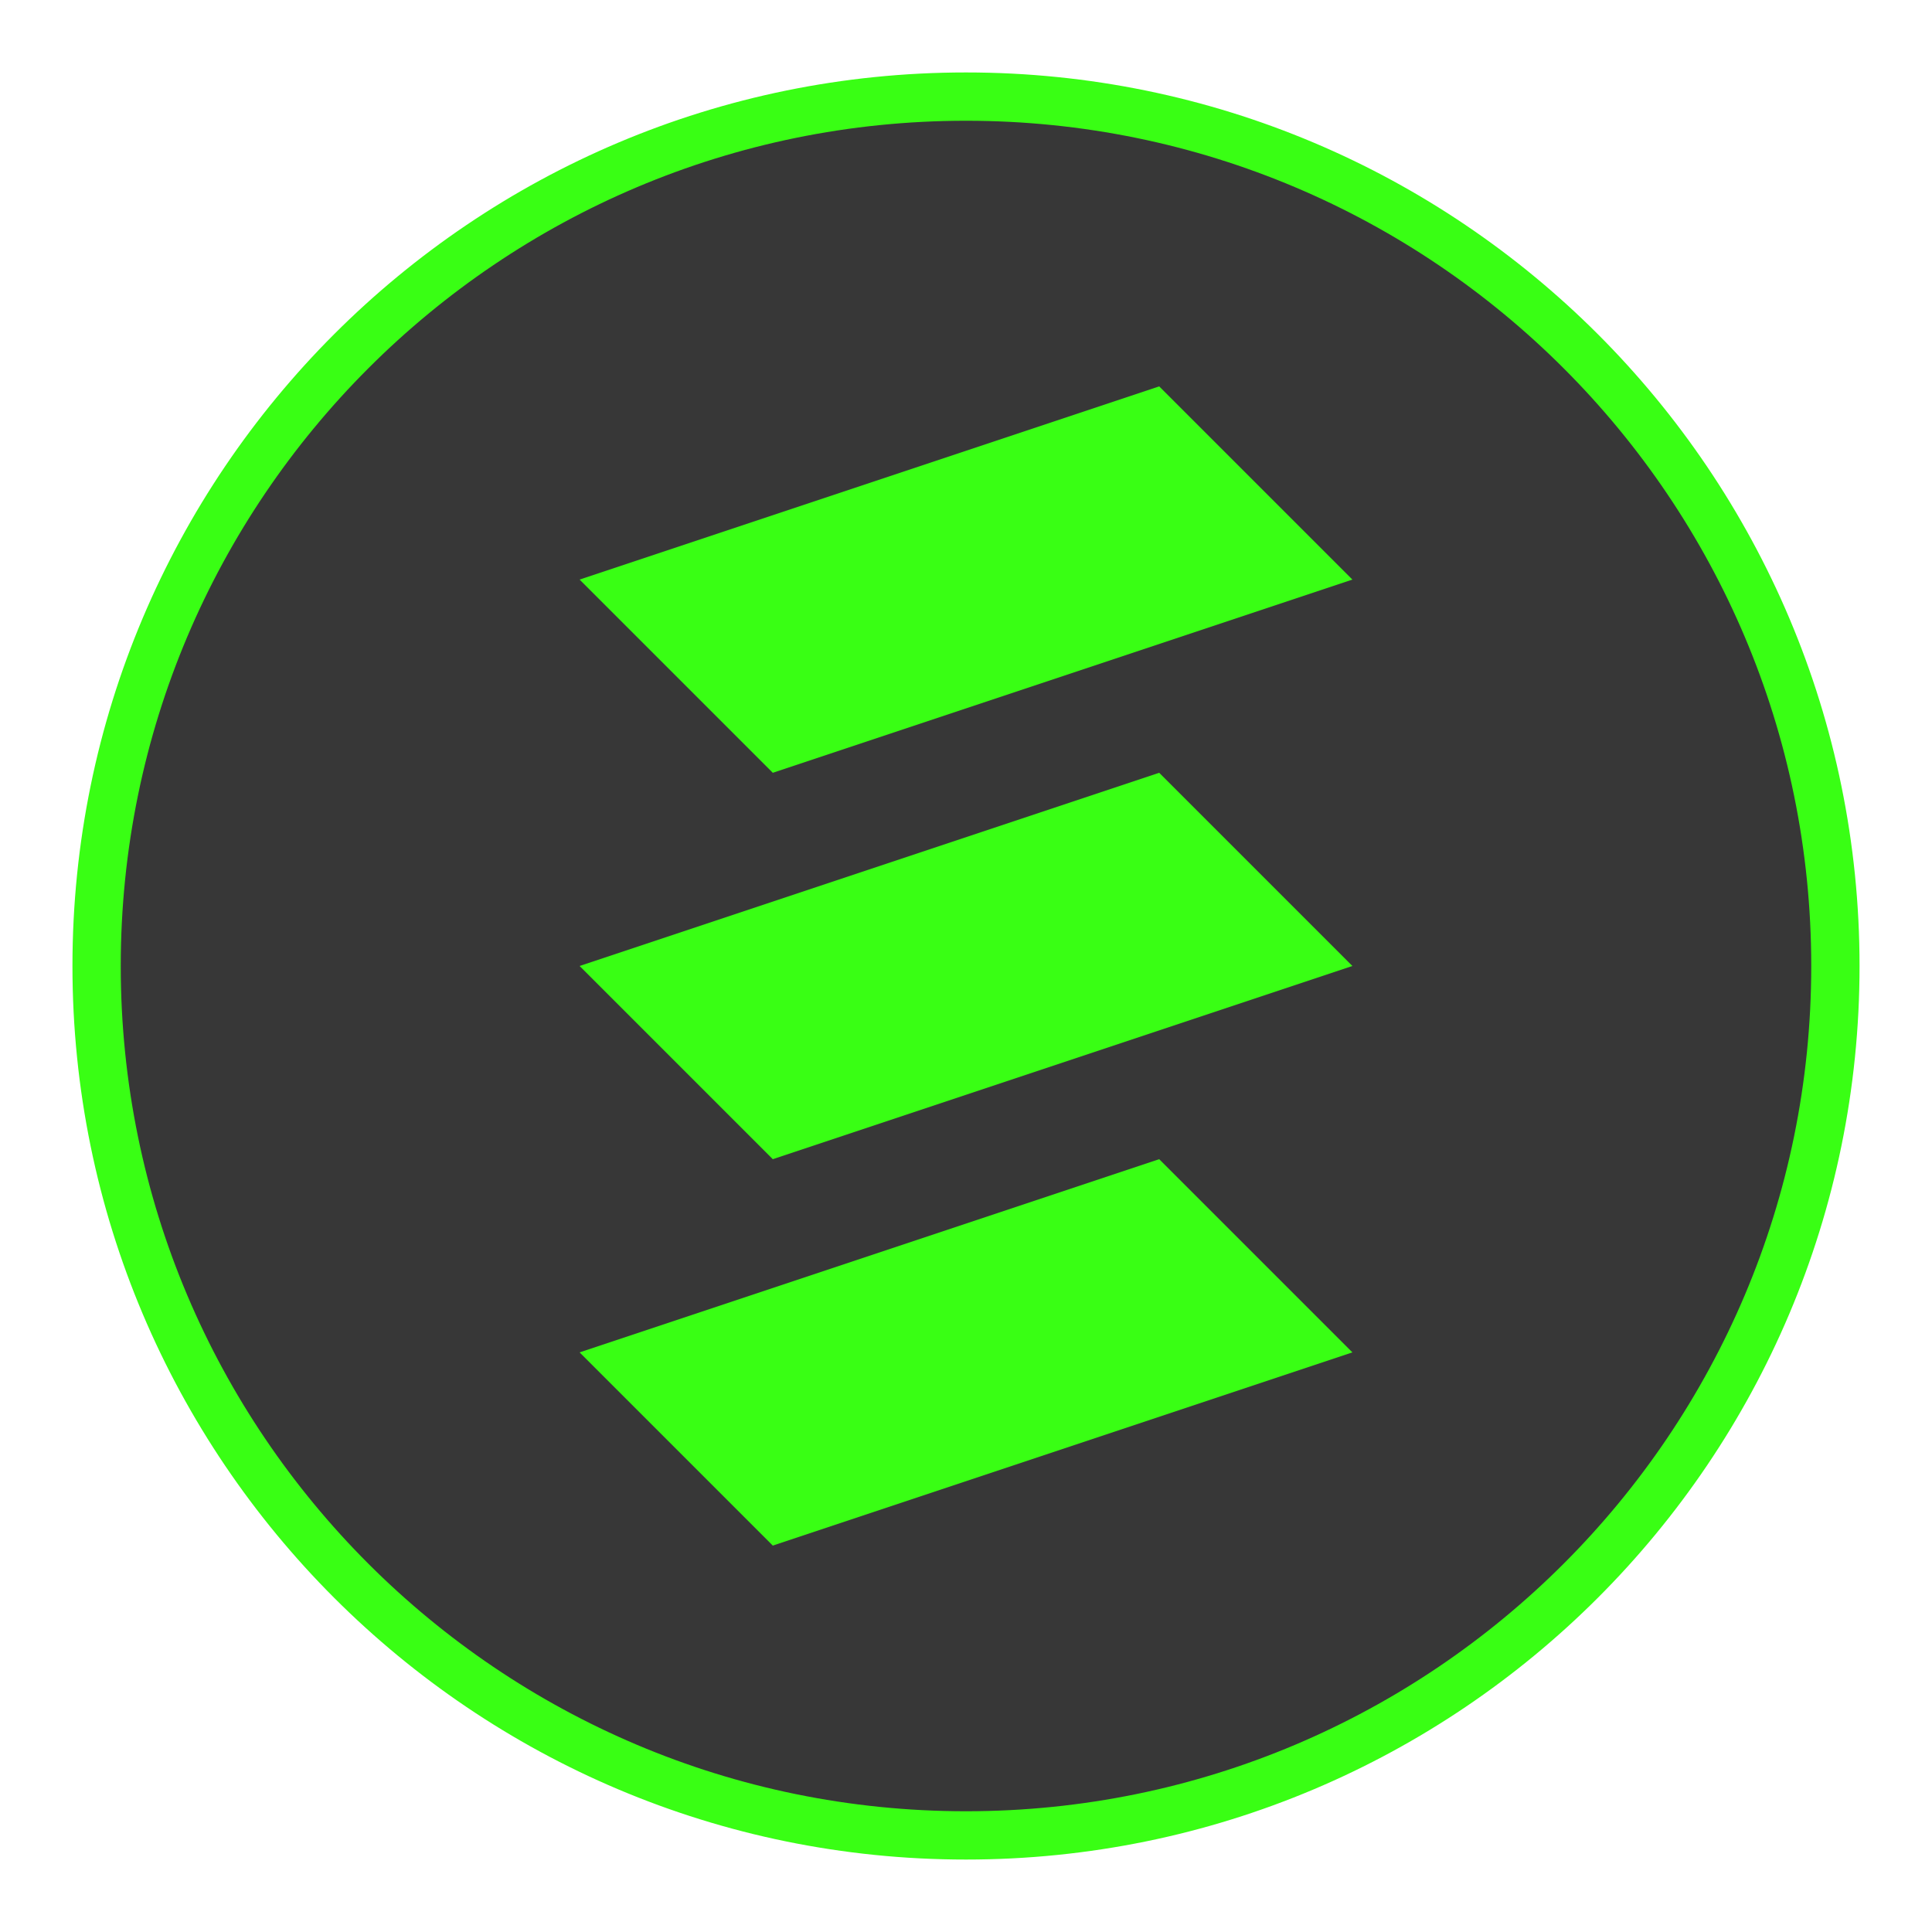
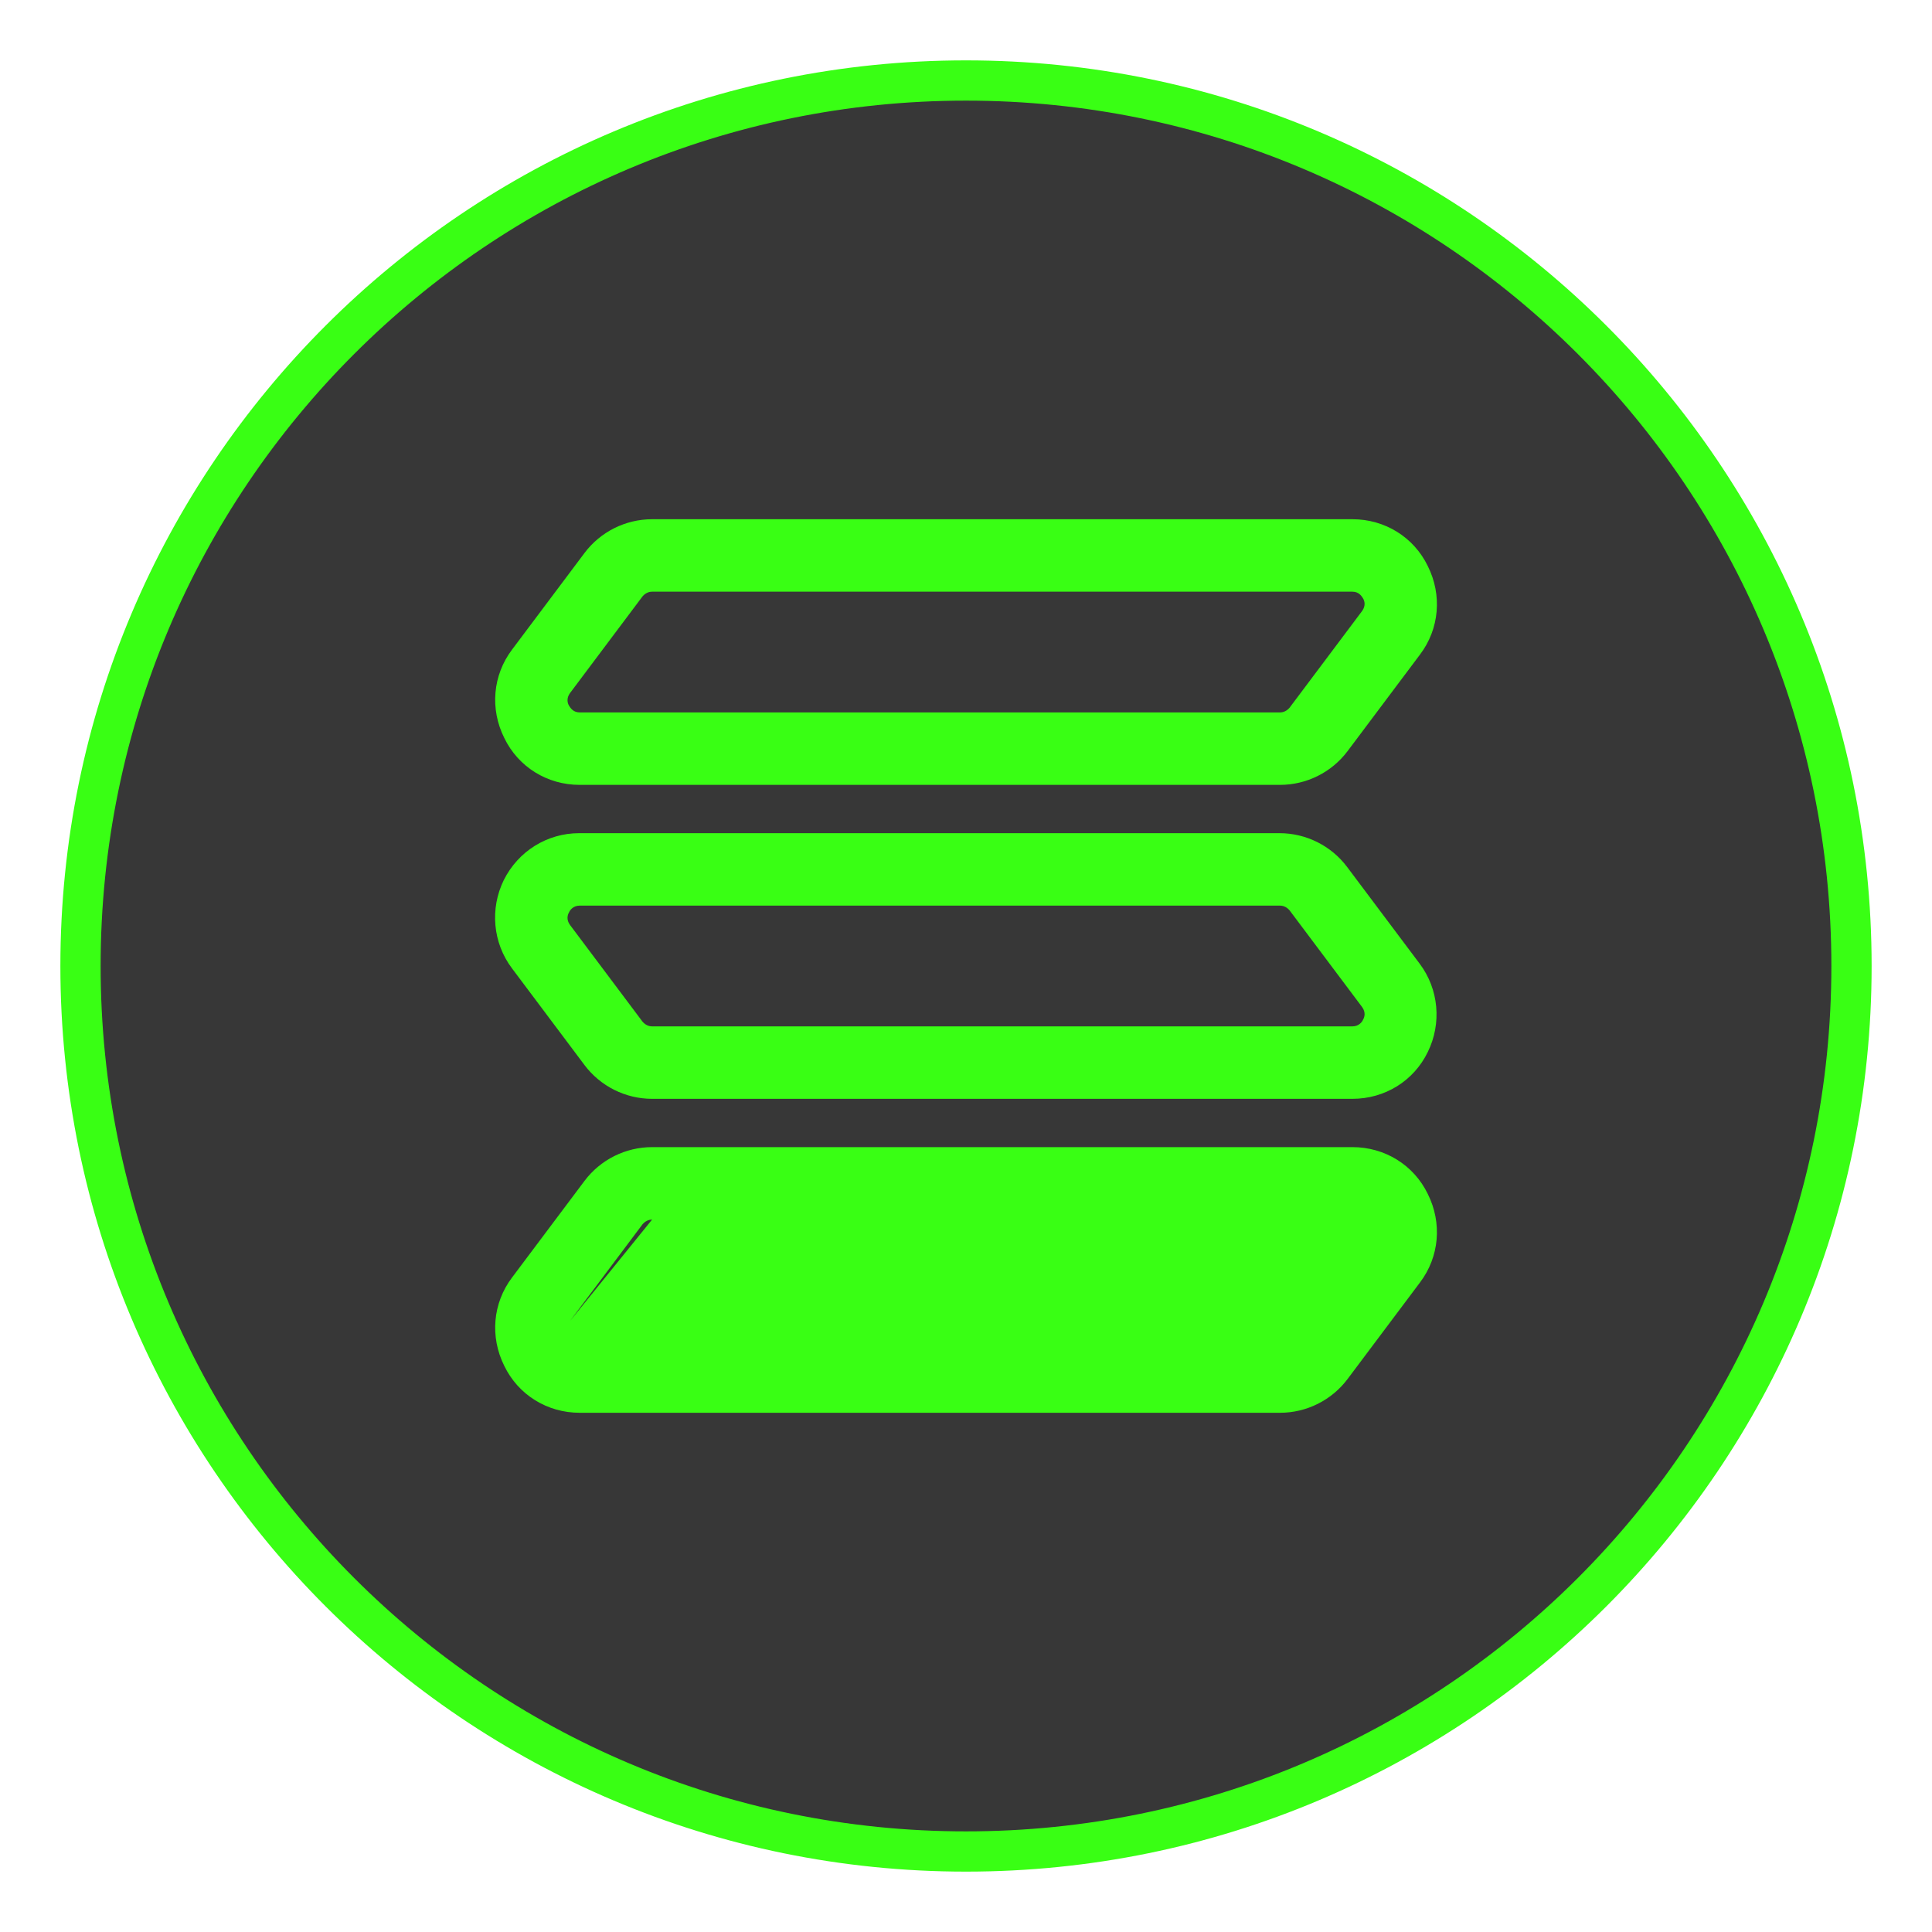
- <svg xmlns="http://www.w3.org/2000/svg" width="200" height="200" viewBox="0 0 200 200" fill="none">
-   <circle cx="100" cy="100" r="90" stroke="#39ff14" stroke-width="5" fill="rgba(5,5,5,0.8)" />
-   <path d="M60 60L120 40L140 60L80 80L60 60Z" fill="#39ff14" />
-   <path d="M60 100L120 80L140 100L80 120L60 100Z" fill="#39ff14" />
-   <path d="M60 140L120 120L140 140L80 160L60 140Z" fill="#39ff14" />
+ <svg xmlns="http://www.w3.org/2000/svg" width="200" height="200" viewBox="0 0 24 24" fill="none">
+   <circle cx="12" cy="12" r="11" stroke="#39ff14" stroke-width="0.5" fill="rgba(5,5,5,0.8)" />
+   <g transform="scale(0.6) translate(8, 8)">
+     <path d="M18.501 8.25H4.001C3.331 8.25 2.731 7.88 2.441 7.28C2.141 6.68 2.201 5.98 2.601 5.45L4.101 3.45C4.431 3.01 4.951 2.75 5.501 2.75H20.001C20.671 2.75 21.271 3.12 21.561 3.72C21.861 4.32 21.801 5.02 21.401 5.55L19.901 7.55C19.571 7.99 19.051 8.25 18.501 8.25ZM5.501 4.25C5.421 4.25 5.351 4.29 5.301 4.35L3.801 6.35C3.721 6.46 3.751 6.56 3.781 6.61C3.811 6.66 3.871 6.75 4.001 6.75H18.501C18.581 6.75 18.651 6.71 18.701 6.65L20.201 4.65C20.281 4.54 20.251 4.44 20.221 4.39C20.191 4.34 20.131 4.25 20.001 4.25H5.501Z" fill="#39ff14" />
+     <path d="M20.001 14.75H5.501C4.951 14.75 4.431 14.49 4.101 14.05L2.601 12.05C2.201 11.52 2.141 10.81 2.431 10.22C2.731 9.62 3.331 9.25 3.991 9.25H18.491C19.041 9.25 19.561 9.51 19.891 9.95L21.391 11.95C21.791 12.48 21.851 13.19 21.561 13.78C21.271 14.38 20.671 14.75 20.001 14.75ZM4.001 10.75C3.871 10.75 3.801 10.84 3.781 10.89C3.751 10.94 3.721 11.04 3.801 11.15L5.301 13.15C5.351 13.21 5.421 13.25 5.501 13.25H20.001C20.131 13.25 20.201 13.16 20.221 13.11C20.251 13.06 20.281 12.96 20.201 12.85L18.701 10.85C18.651 10.79 18.581 10.75 18.501 10.75H4.001Z" fill="#39ff14" />
+     <path d="M18.501 21.25H4.001C3.331 21.25 2.731 20.88 2.441 20.28C2.141 19.68 2.201 18.98 2.601 18.45L4.101 16.45C4.431 16.01 4.951 15.75 5.501 15.75H20.001C20.671 15.75 21.271 16.12 21.561 16.72C21.861 17.32 21.801 18.02 21.401 18.55L19.901 20.55C19.571 20.99 19.051 21.25 18.501 21.25ZM5.501 17.25C5.421 17.25 5.351 17.29 5.301 17.35L3.801 19.35" fill="#39ff14" />
+   </g>
</svg>
